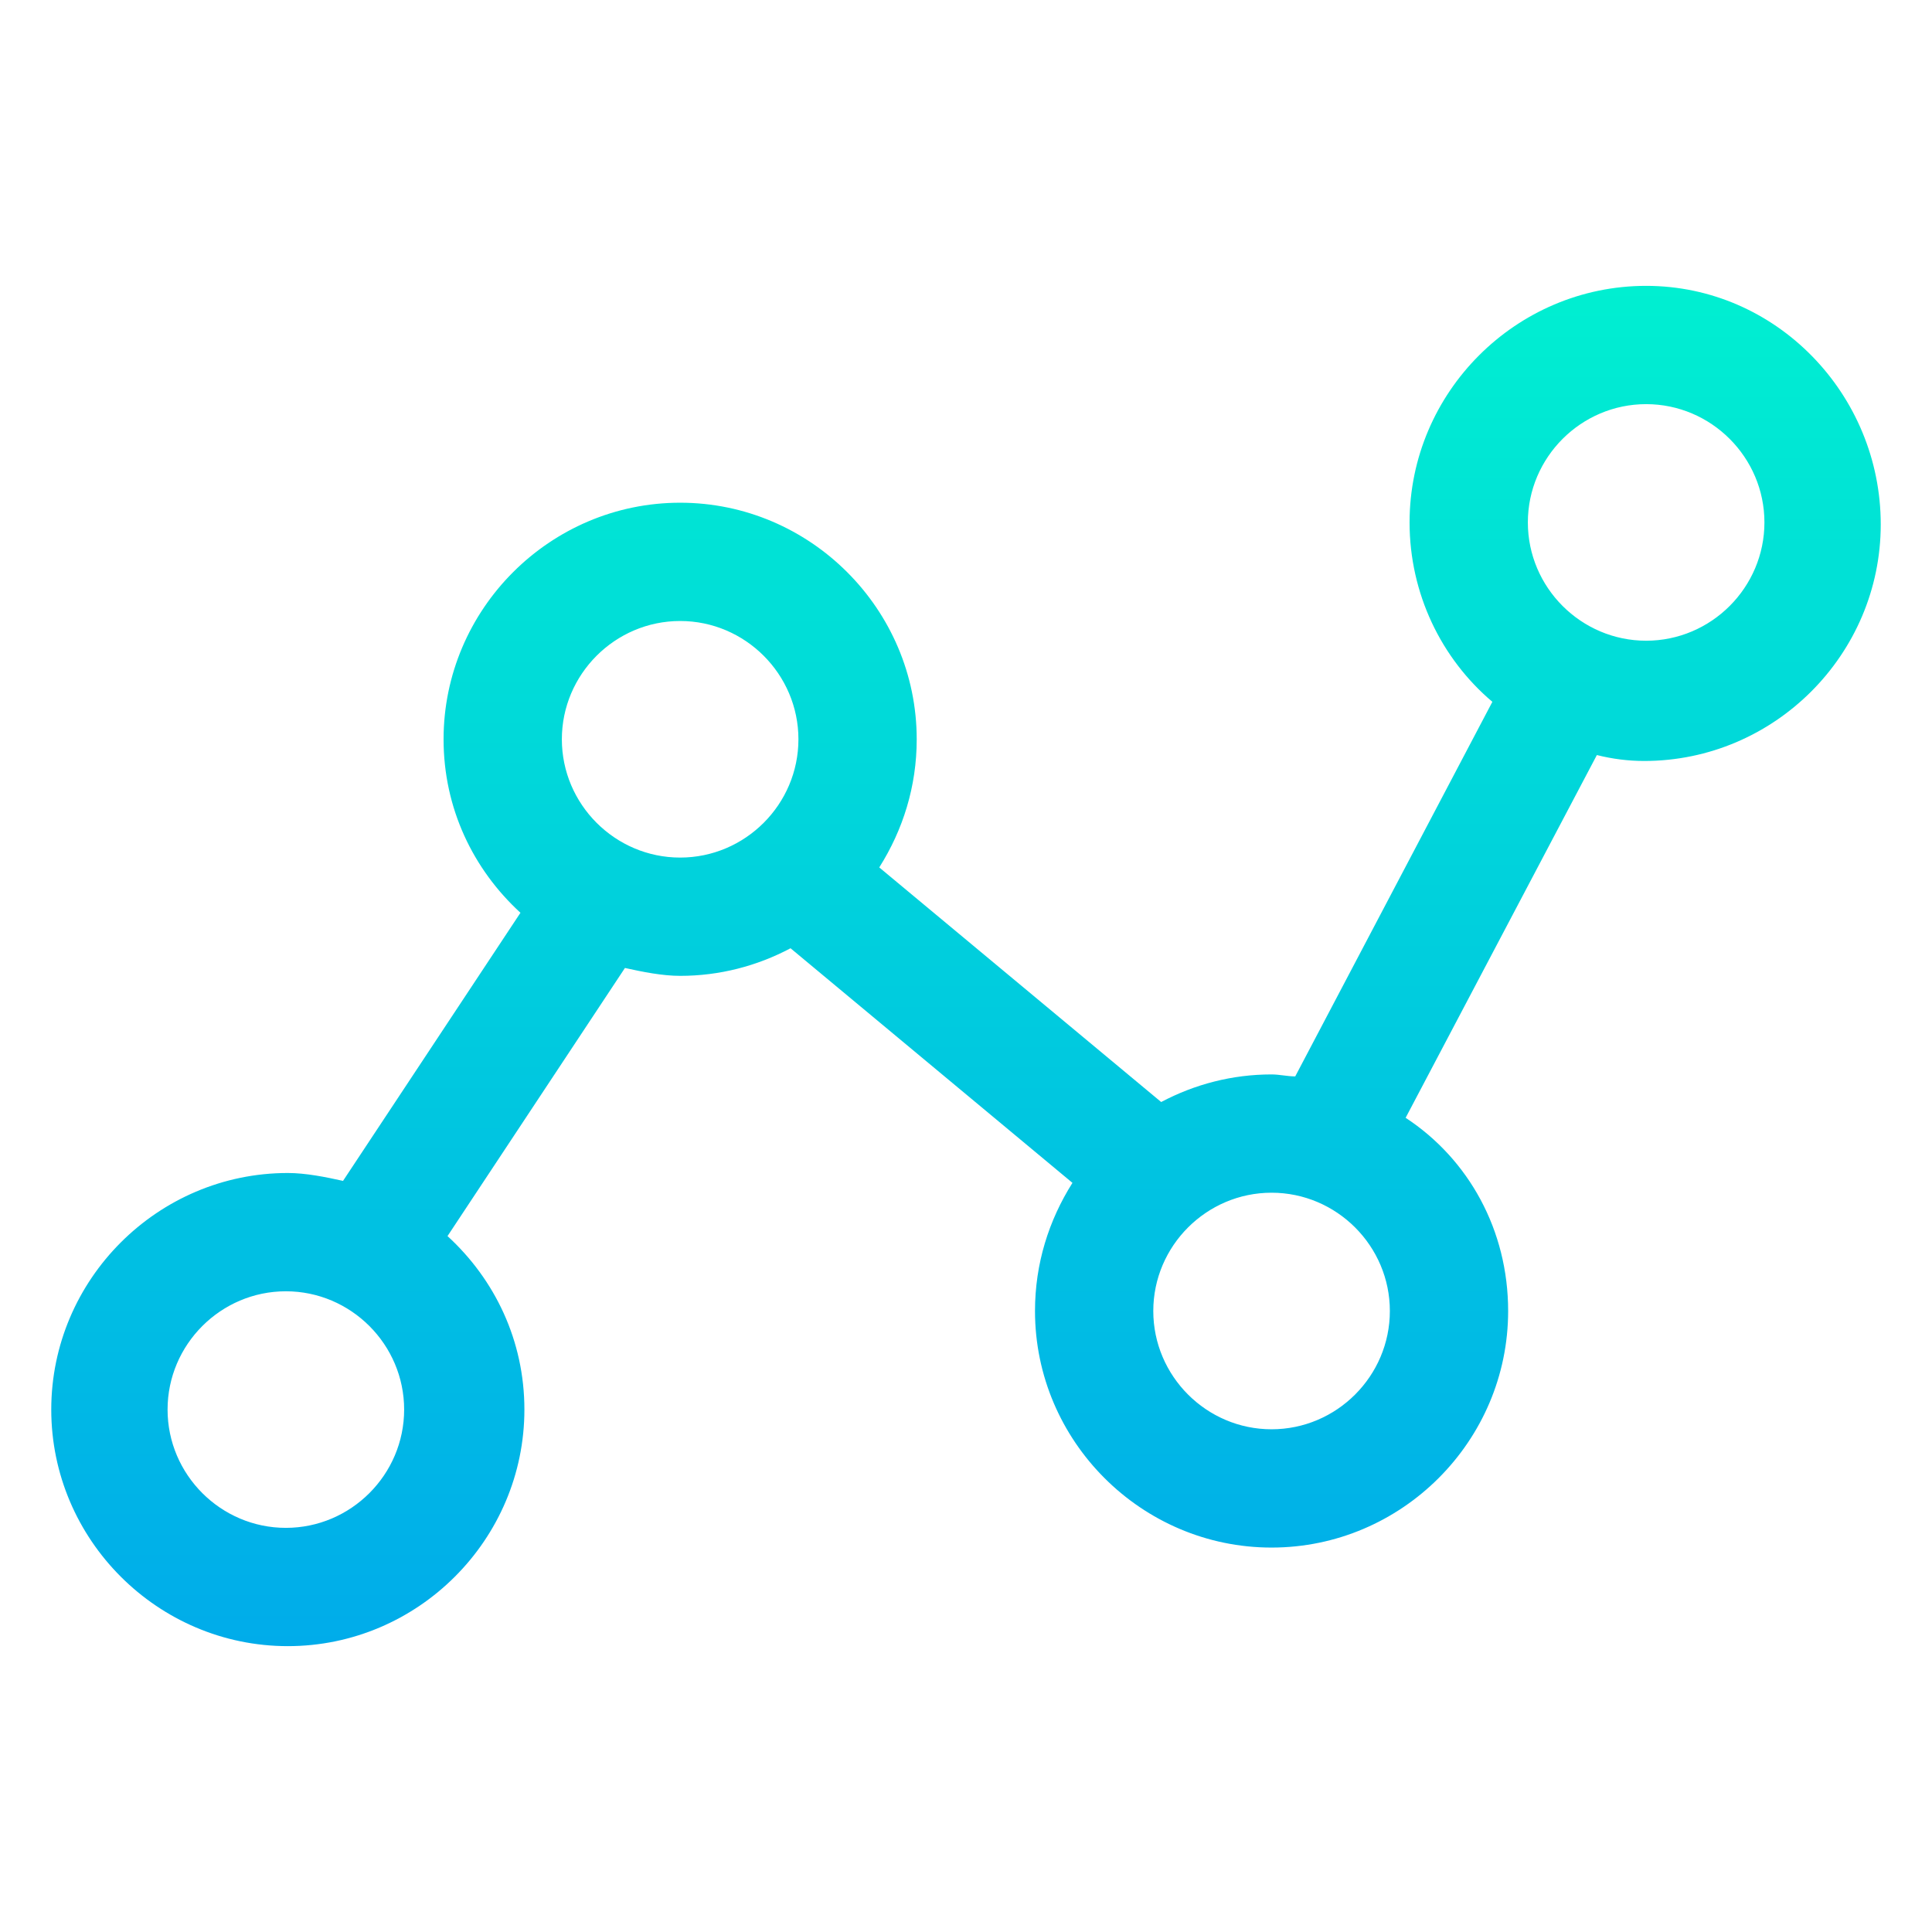
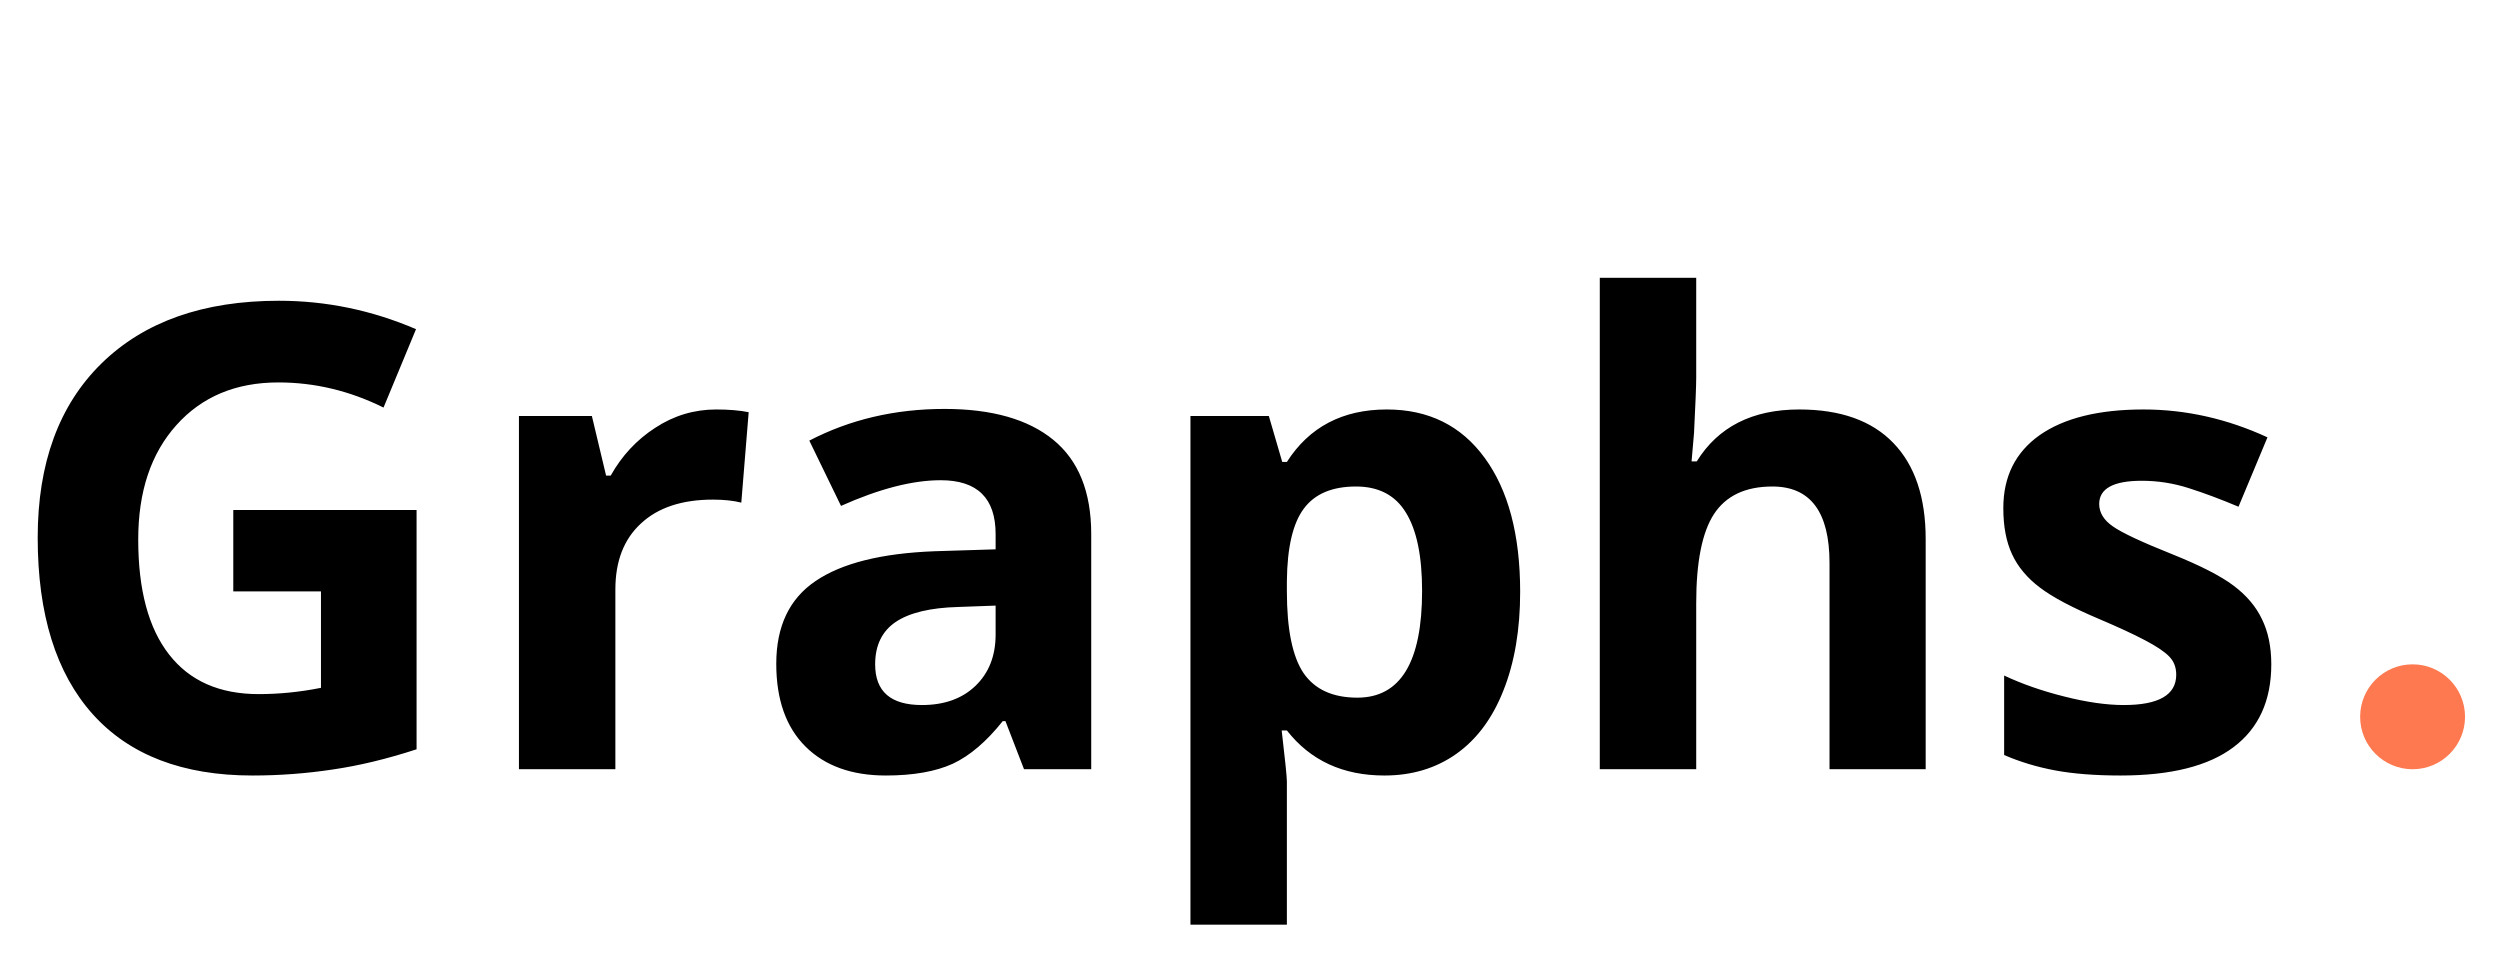
- <svg xmlns="http://www.w3.org/2000/svg" version="1.1" id="Layer_1" x="0px" y="0px" viewBox="0 2 98 98" style="enable-background:new 0 2 98 98;" xml:space="preserve" width="512" height="512">
-   <style type="text/css">
- 	.st0{fill:url(#SVGID_1_);}
- </style>
-   <linearGradient id="SVGID_1_" gradientUnits="userSpaceOnUse" x1="49" y1="16.5" x2="49" y2="85.5">
-     <stop offset="0" style="stop-color:#00EFD1" />
-     <stop offset="1" style="stop-color:#00ACEA" />
-   </linearGradient>
-   <path class="st0" d="M83.5,16.5c-6.6,0-12,5.4-12,12c0,3.6,1.6,6.9,4.2,9.1l-10,19c-0.4,0-0.8-0.1-1.2-0.1c-2,0-3.9,0.5-5.6,1.4  L44.6,46c1.2-1.9,1.9-4.1,1.9-6.5c0-6.6-5.4-12-12-12s-12,5.4-12,12c0,3.5,1.5,6.6,3.9,8.8l-9,13.6c-0.9-0.2-1.9-0.4-2.8-0.4  c-6.6,0-12,5.4-12,12s5.4,12,12,12s12-5.4,12-12c0-3.5-1.5-6.6-3.9-8.8l9-13.6c0.9,0.2,1.9,0.4,2.8,0.4c2,0,3.9-0.5,5.6-1.4L54.4,62  c-1.2,1.9-1.9,4.1-1.9,6.5c0,6.6,5.4,12,12,12s12-5.4,12-12c0-4.1-2-7.7-5.2-9.8l9.7-18.4c0.8,0.2,1.6,0.3,2.4,0.3  c6.6,0,12-5.4,12-12S90.1,16.5,83.5,16.5z M14.5,79.5c-3.3,0-6-2.7-6-6s2.7-6,6-6s6,2.7,6,6S17.8,79.5,14.5,79.5z M28.5,39.5  c0-3.3,2.7-6,6-6s6,2.7,6,6s-2.7,6-6,6S28.5,42.8,28.5,39.5z M64.5,74.5c-3.3,0-6-2.7-6-6s2.7-6,6-6s6,2.7,6,6S67.8,74.5,64.5,74.5z   M83.5,34.5c-3.3,0-6-2.7-6-6s2.7-6,6-6s6,2.7,6,6S86.8,34.5,83.5,34.5z" />
+ <svg xmlns="http://www.w3.org/2000/svg" viewBox="0 0 143 51" width="143" height="55">
+   <text font-size="37" font-family="'Open Sans', sans-serif" font-weight="bold" x="0" y="42">Graphs</text>
+   <circle r="3" fill="#FE794F" cx="138" cy="39" />
</svg>
